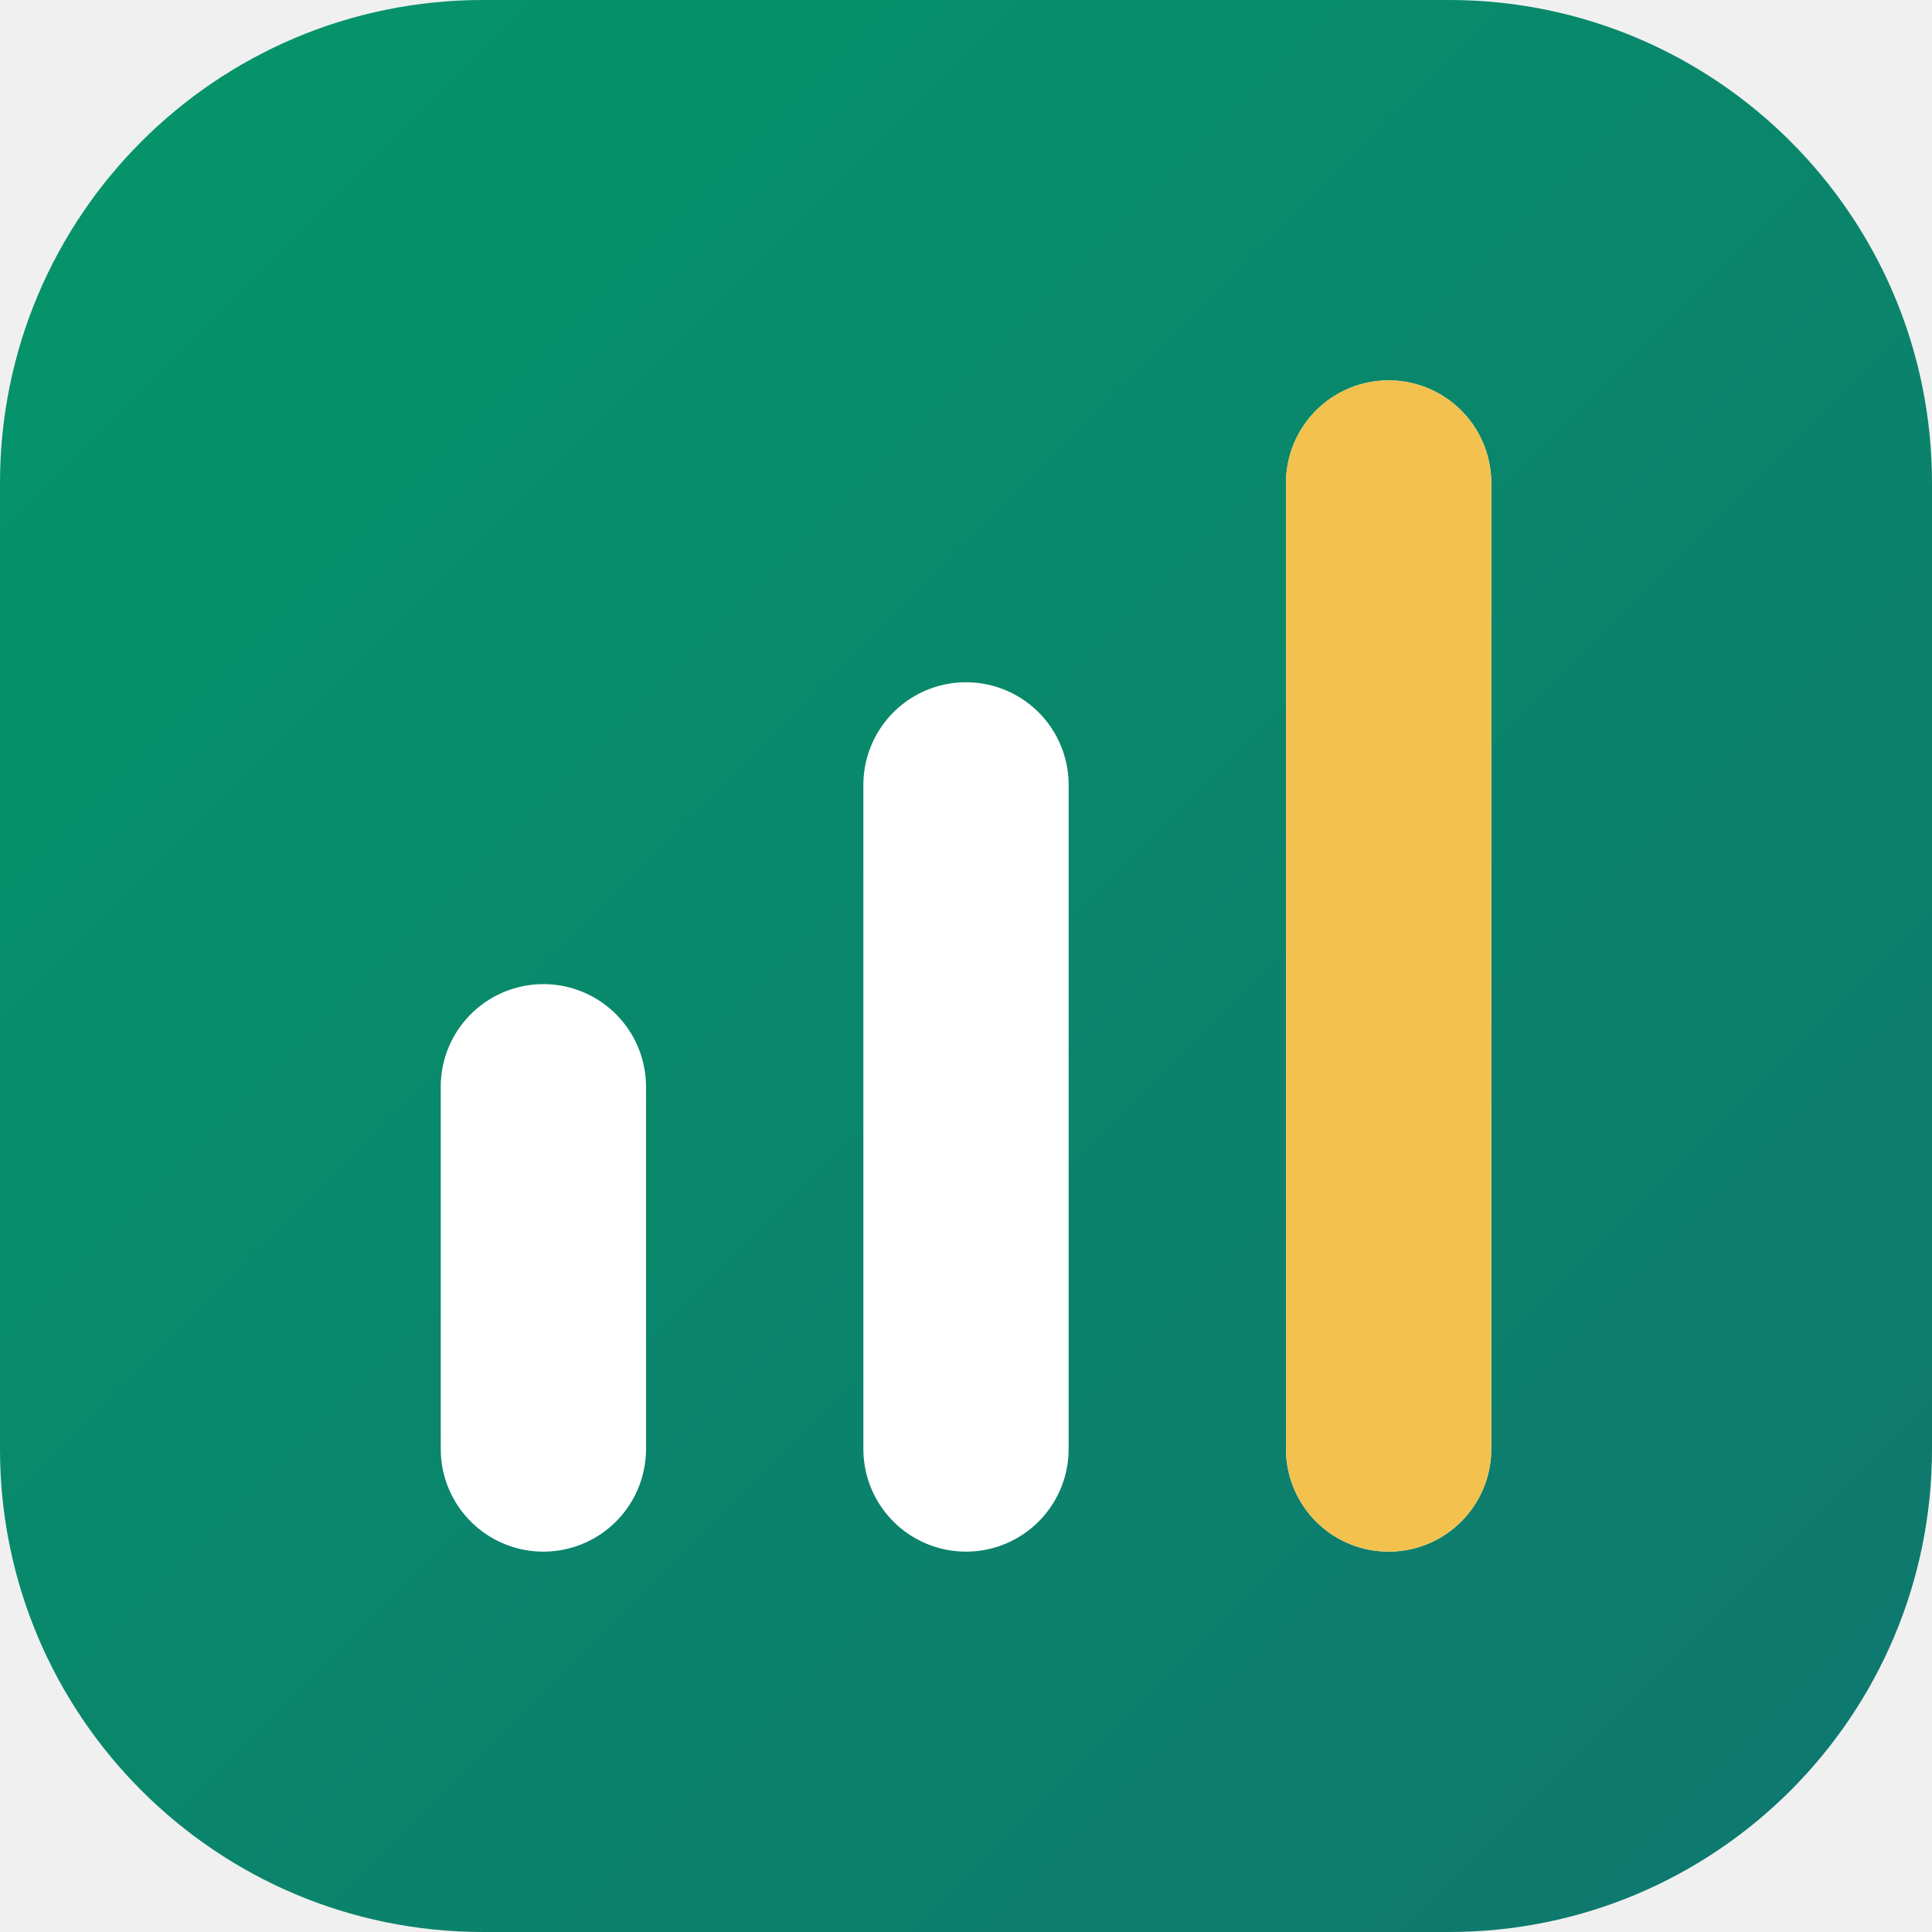
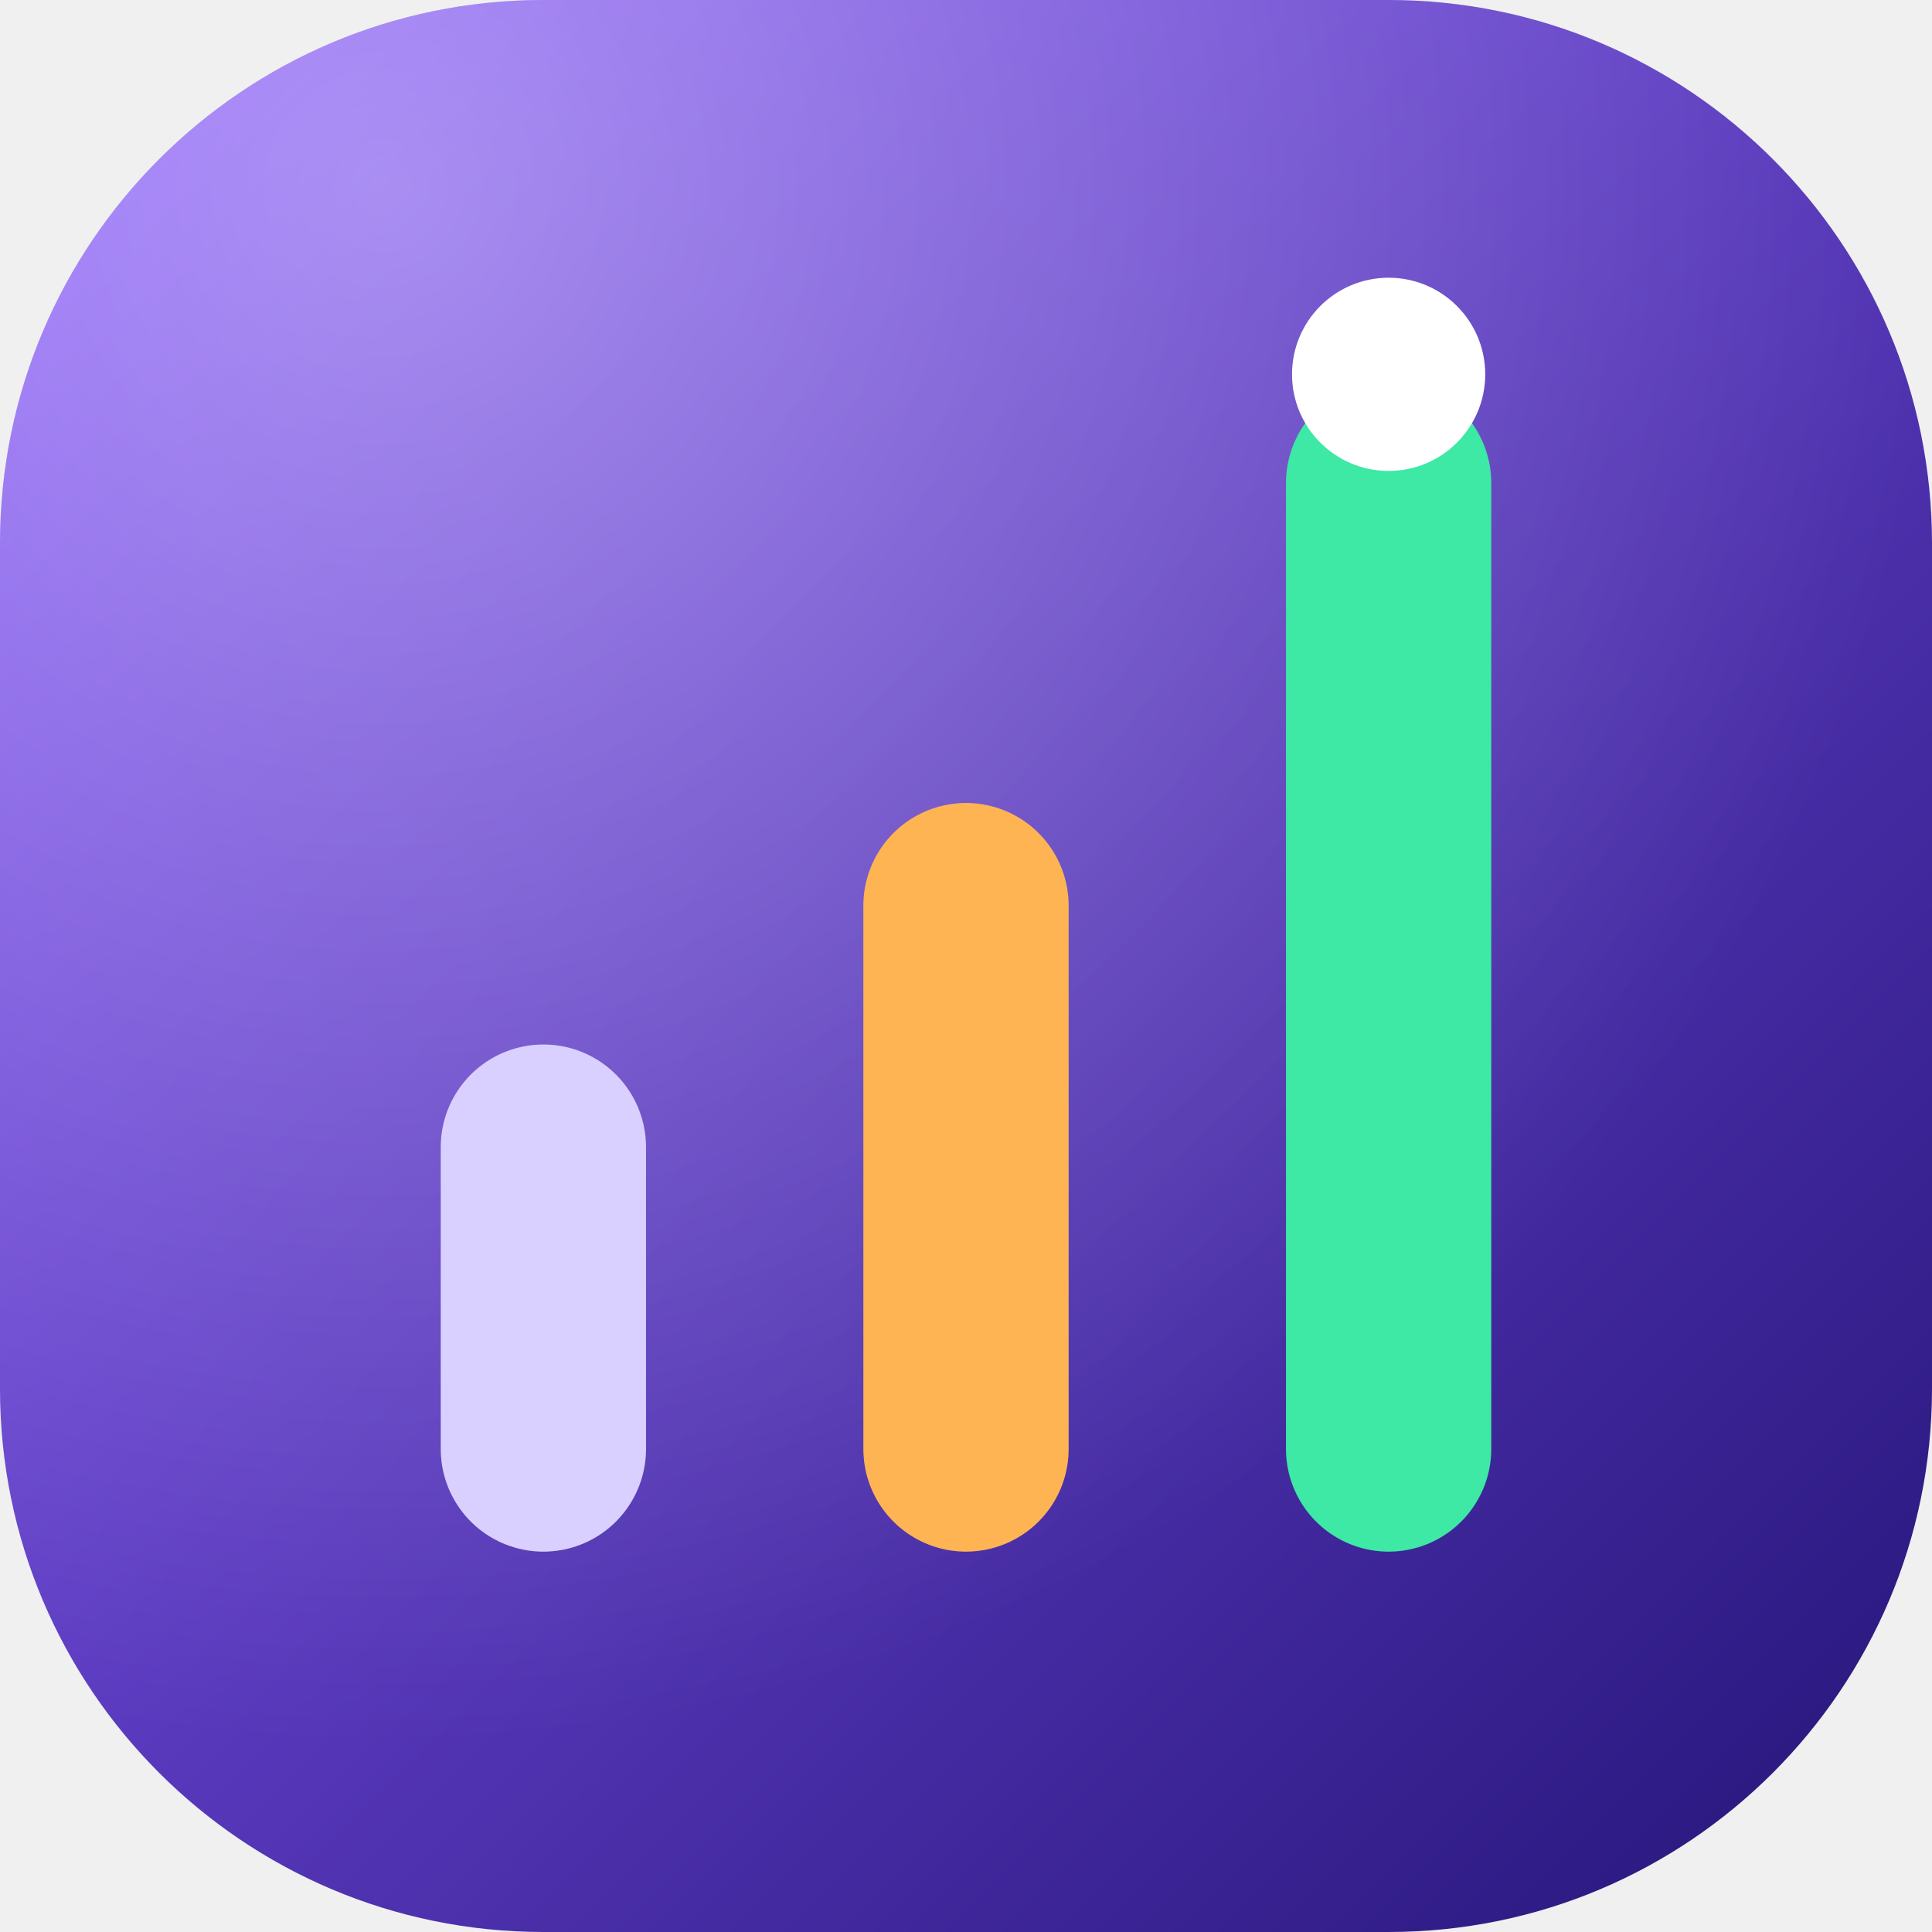
<svg xmlns="http://www.w3.org/2000/svg" viewBox="0 0 32 32">
  <defs>
    <linearGradient id="g" x1="0" y1="0" x2="1" y2="1">
-       <stop offset="0" stop-color="#059669" />
-       <stop offset="1" stop-color="#0f766e" />
+       <stop offset="0" stop-color="#8b5cff" />
+       <stop offset="1" stop-color="#241477" />
    </linearGradient>
+     <radialGradient id="h" cx=".2" cy=".1" r=".8">
+       <stop offset="0" stop-color="#fff" stop-opacity=".35" />
+       <stop offset="1" stop-color="#fff" stop-opacity="0" />
+     </radialGradient>
  </defs>
-   <rect width="32" height="32" rx="8" fill="url(#g)" />
-   <path d="M9 24v-6M16 24V13M23 24V8" stroke="#fff" stroke-width="3.4" stroke-linecap="round" />
-   <path d="M23 24V8" stroke="#f2c14e" stroke-width="3.4" stroke-linecap="round" />
+   <rect width="32" height="32" rx="9" fill="url(#g)" />
+   <rect width="32" height="32" rx="9" fill="url(#h)" />
+   <path d="M9 24v-5" stroke="#d9d0ff" stroke-width="3.4" stroke-linecap="round" />
+   <path d="M16 24v-9" stroke="#ffb454" stroke-width="3.4" stroke-linecap="round" />
+   <path d="M23 24V8" stroke="#3ee8a5" stroke-width="3.4" stroke-linecap="round" />
+   <circle cx="23" cy="6.2" r="1.6" fill="#fff" />
</svg>
